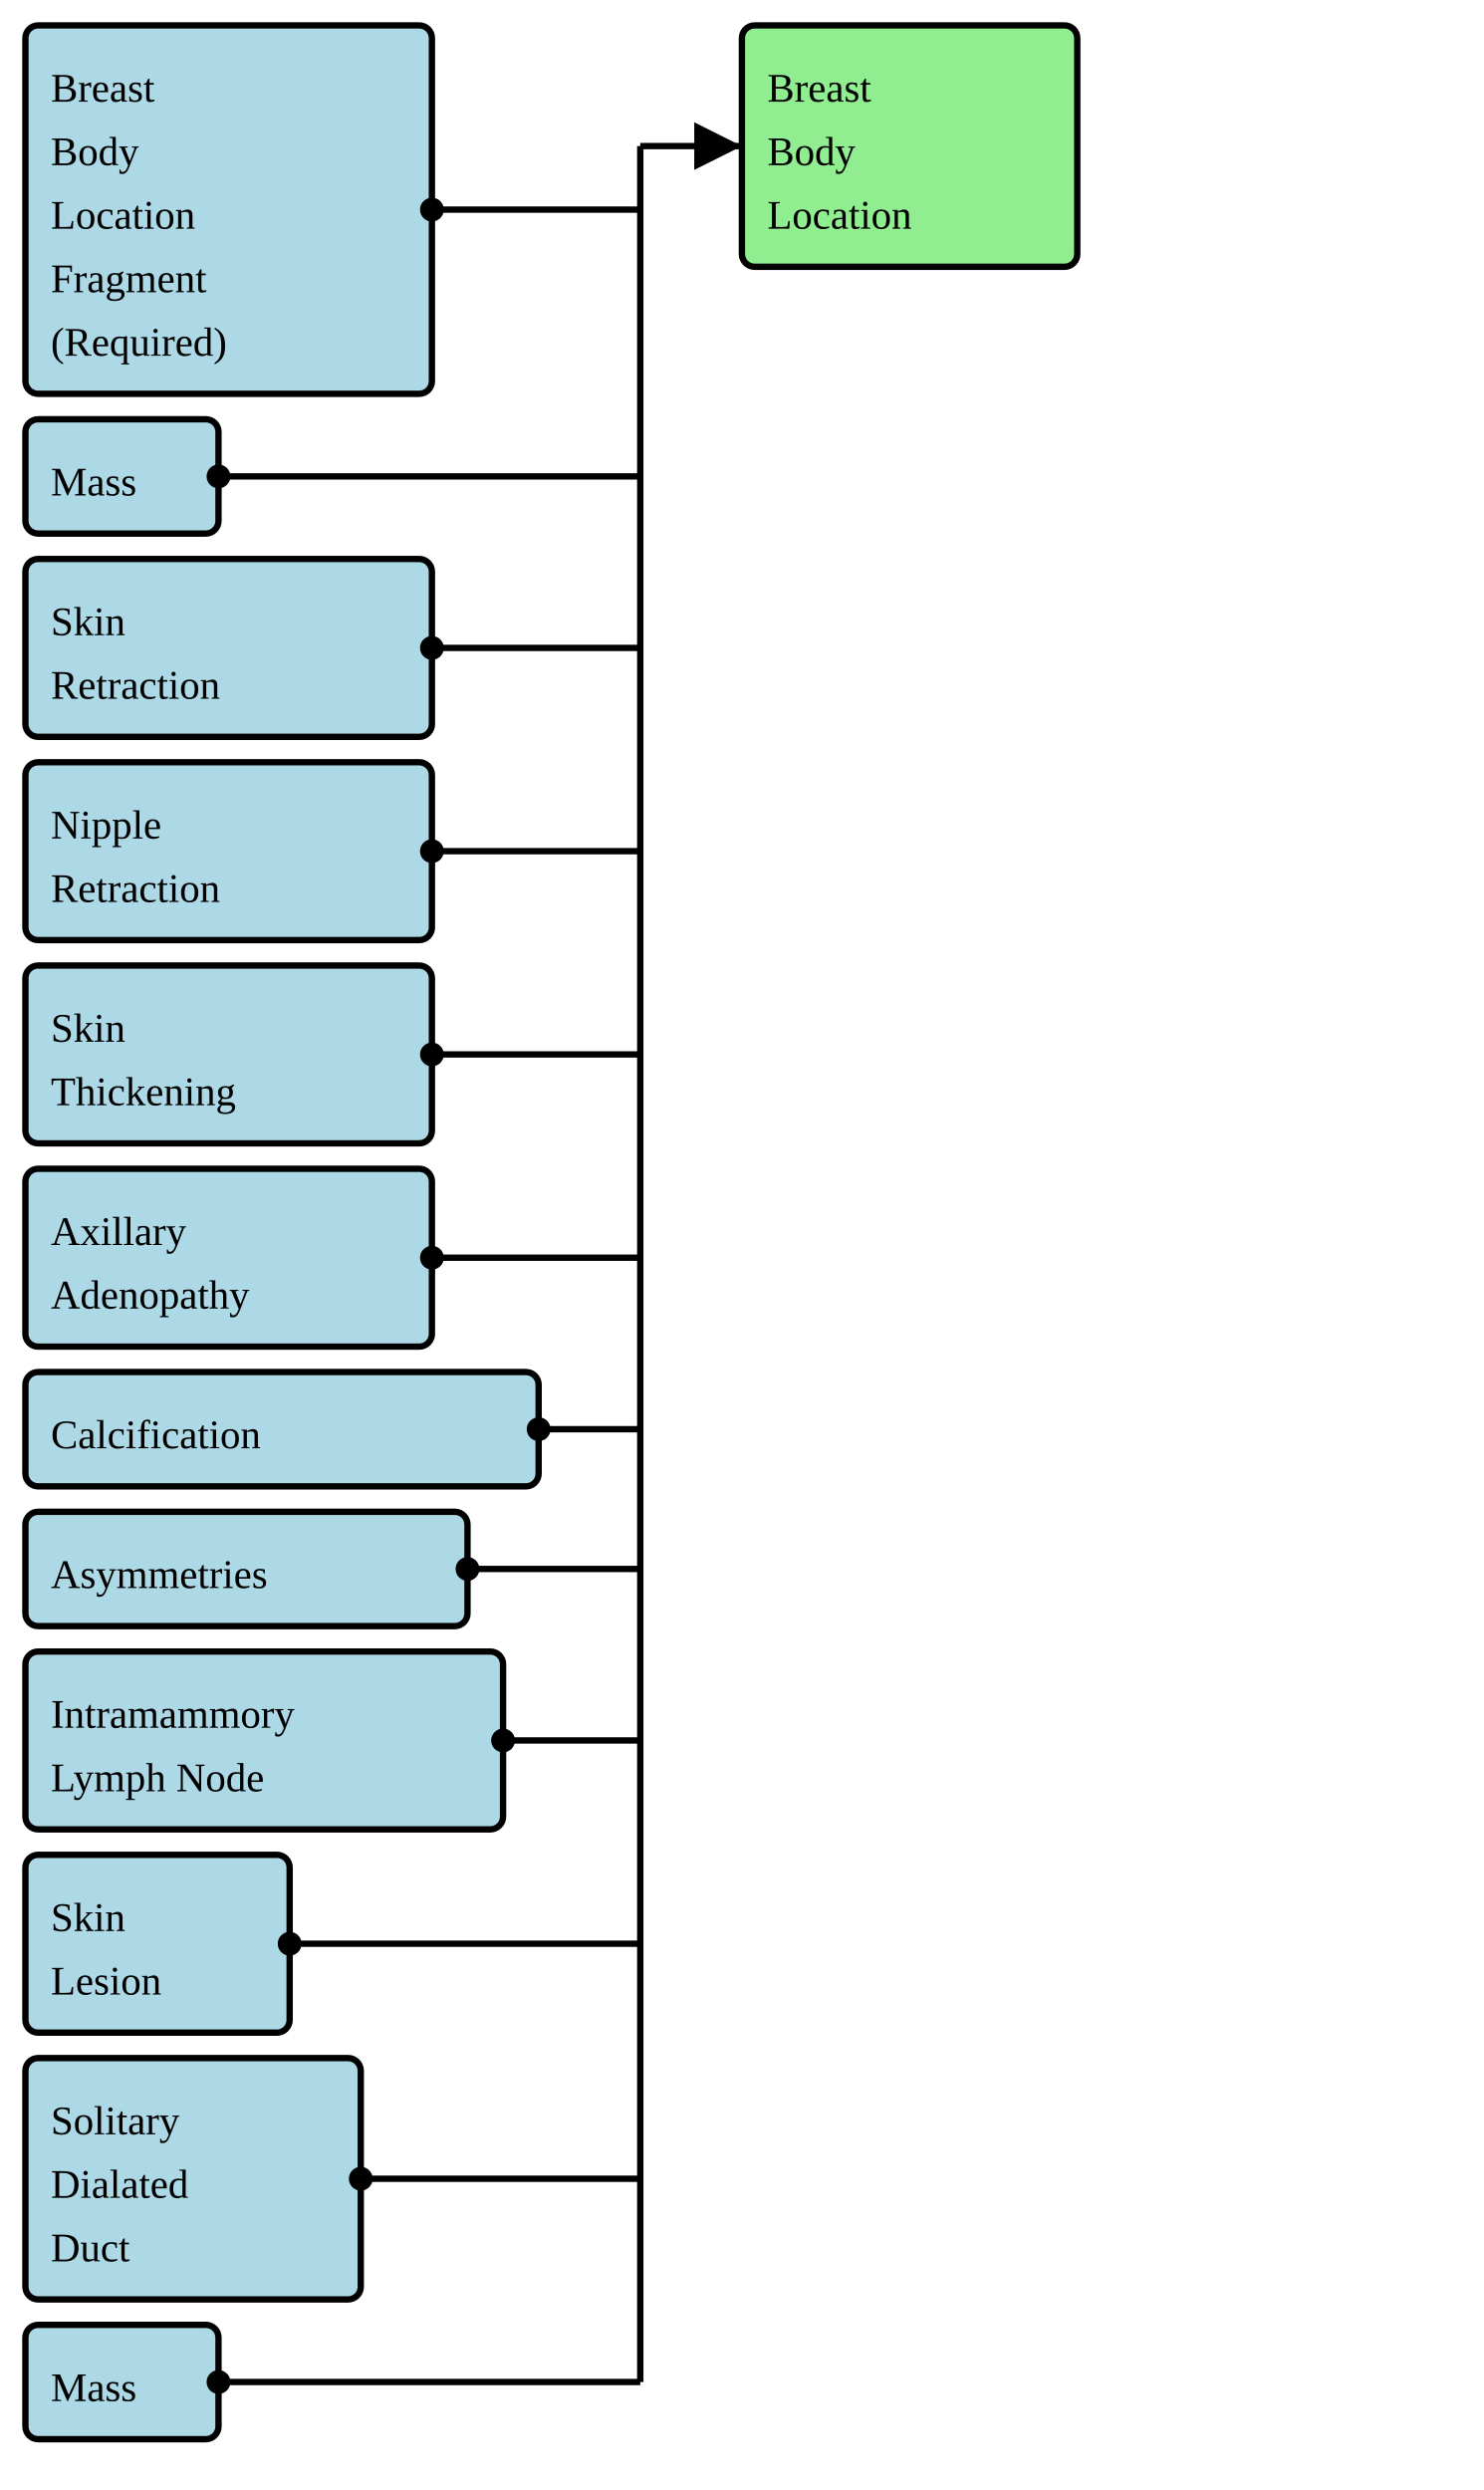
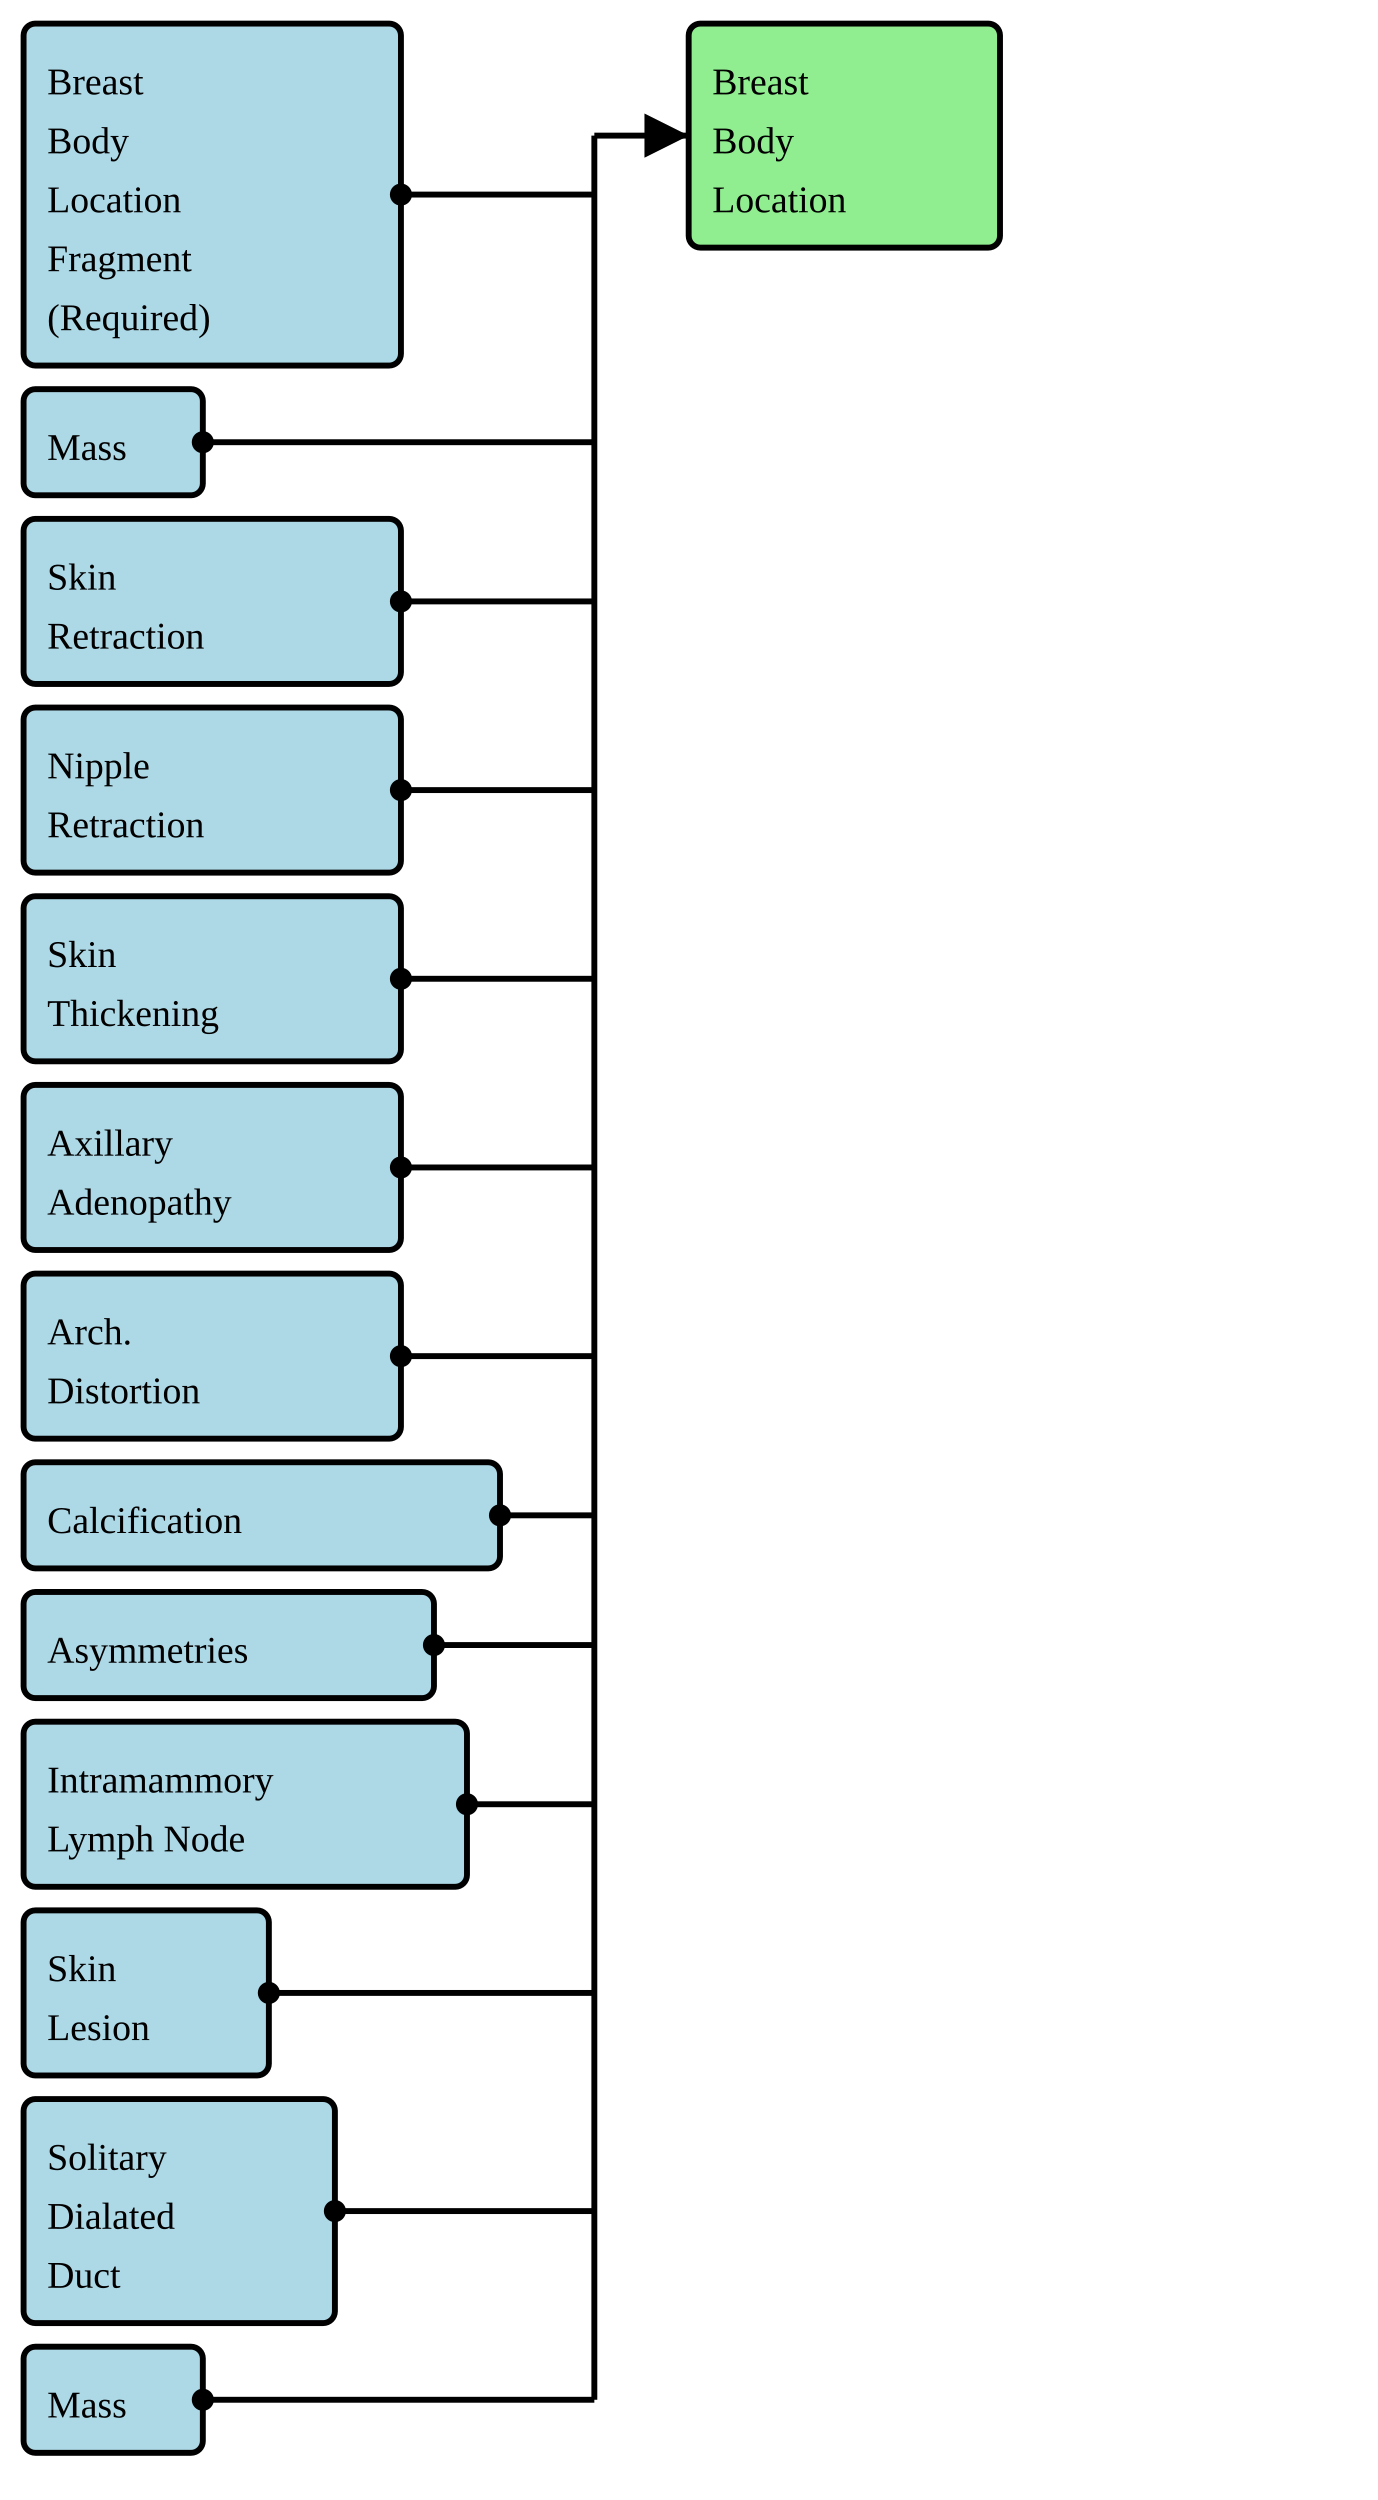
- <svg xmlns="http://www.w3.org/2000/svg" version="1.1" width="438" height="735">
+ <svg xmlns="http://www.w3.org/2000/svg" version="1.1" width="438" height="795">
  <defs>
    <marker id="arrowStart" markerWidth="3.75" markerHeight="3.75" markerUnits="px" refX="1.875" refY="1.875">
      <circle fill="Black" stroke-width="0" cx="1.875" cy="1.875" r="1.875" />
    </marker>
    <marker id="arrowEnd" markerWidth="7.5" markerHeight="7.5" markerUnits="px" refX="7.5" refY="3.75">
      <polygon fill="Black" stroke-width="0" points="0 0 7.5 3.75 0 7.5" />
    </marker>
  </defs>
  <g>
    <g>
      <rect fill="LightBlue" stroke="Black" stroke-width="1.875" x="7.5" y="7.5" width="120" height="108.75" rx="3.75" ry="3.75" />
      <a href="./StructureDefinition-BreastBodyLocationRequiredFragment.html" target="_blank">
        <text x="15" y="30">Breast</text>
      </a>
      <a href="./StructureDefinition-BreastBodyLocationRequiredFragment.html" target="_blank">
        <text x="15" y="48.75">Body</text>
      </a>
      <a href="./StructureDefinition-BreastBodyLocationRequiredFragment.html" target="_blank">
        <text x="15" y="67.5">Location</text>
      </a>
      <a href="./StructureDefinition-BreastBodyLocationRequiredFragment.html" target="_blank">
        <text x="15" y="86.25">Fragment</text>
      </a>
      <a href="./StructureDefinition-BreastBodyLocationRequiredFragment.html" target="_blank">
        <text x="15" y="105">(Required)</text>
      </a>
    </g>
    <g>
      <rect fill="LightBlue" stroke="Black" stroke-width="1.875" x="7.5" y="123.75" width="57" height="33.75" rx="3.75" ry="3.75" />
      <a href="./StructureDefinition-BreastRadMammoMass.html" target="_blank">
        <text x="15" y="146.25">Mass</text>
      </a>
    </g>
    <g>
      <rect fill="LightBlue" stroke="Black" stroke-width="1.875" x="7.5" y="165" width="120" height="52.5" rx="3.75" ry="3.75" />
      <a href="./StructureDefinition-BreastRadMammoSkinRetraction.html" target="_blank">
        <text x="15" y="187.5">Skin</text>
      </a>
      <a href="./StructureDefinition-BreastRadMammoSkinRetraction.html" target="_blank">
        <text x="15" y="206.25">Retraction</text>
      </a>
    </g>
    <g>
      <rect fill="LightBlue" stroke="Black" stroke-width="1.875" x="7.5" y="225" width="120" height="52.5" rx="3.75" ry="3.75" />
      <a href="./StructureDefinition-BreastRadMammoNippleRetraction.html" target="_blank">
        <text x="15" y="247.5">Nipple</text>
      </a>
      <a href="./StructureDefinition-BreastRadMammoNippleRetraction.html" target="_blank">
        <text x="15" y="266.25">Retraction</text>
      </a>
    </g>
    <g>
      <rect fill="LightBlue" stroke="Black" stroke-width="1.875" x="7.5" y="285" width="120" height="52.5" rx="3.75" ry="3.75" />
      <a href="./StructureDefinition-BreastRadMammoSkinThickening.html" target="_blank">
        <text x="15" y="307.5">Skin</text>
      </a>
      <a href="./StructureDefinition-BreastRadMammoSkinThickening.html" target="_blank">
        <text x="15" y="326.25">Thickening</text>
      </a>
    </g>
    <g>
      <rect fill="LightBlue" stroke="Black" stroke-width="1.875" x="7.5" y="345" width="120" height="52.5" rx="3.75" ry="3.75" />
      <a href="./StructureDefinition-BreastRadMammoAxillaryAdenopathy.html" target="_blank">
        <text x="15" y="367.5">Axillary</text>
      </a>
      <a href="./StructureDefinition-BreastRadMammoAxillaryAdenopathy.html" target="_blank">
        <text x="15" y="386.25">Adenopathy</text>
      </a>
    </g>
    <g>
-       <rect fill="LightBlue" stroke="Black" stroke-width="1.875" x="7.5" y="405" width="151.5" height="33.75" rx="3.75" ry="3.75" />
-       <a href="./StructureDefinition-BreastRadMammoCalcification.html" target="_blank">
-         <text x="15" y="427.5">Calcification</text>
+       <rect fill="LightBlue" stroke="Black" stroke-width="1.875" x="7.5" y="405" width="120" height="52.5" rx="3.75" ry="3.75" />
+       <a href="./StructureDefinition-BreastRadMammoArchitecturalDistortion.html" target="_blank">
+         <text x="15" y="427.5">Arch.</text>
+       </a>
+       <a href="./StructureDefinition-BreastRadMammoArchitecturalDistortion.html" target="_blank">
+         <text x="15" y="446.25">Distortion</text>
      </a>
    </g>
    <g>
-       <rect fill="LightBlue" stroke="Black" stroke-width="1.875" x="7.5" y="446.25" width="130.5" height="33.75" rx="3.75" ry="3.75" />
-       <a href="./StructureDefinition-BreastRadMammoAsymmetries.html" target="_blank">
-         <text x="15" y="468.75">Asymmetries</text>
+       <rect fill="LightBlue" stroke="Black" stroke-width="1.875" x="7.5" y="465" width="151.5" height="33.75" rx="3.75" ry="3.75" />
+       <a href="./StructureDefinition-BreastRadMammoCalcification.html" target="_blank">
+         <text x="15" y="487.5">Calcification</text>
      </a>
    </g>
    <g>
-       <rect fill="LightBlue" stroke="Black" stroke-width="1.875" x="7.5" y="487.5" width="141" height="52.5" rx="3.75" ry="3.75" />
-       <a href="./StructureDefinition-BreastRadMammoIntramammaryLymphNode.html" target="_blank">
-         <text x="15" y="510">Intramammory</text>
-       </a>
-       <a href="./StructureDefinition-BreastRadMammoIntramammaryLymphNode.html" target="_blank">
-         <text x="15" y="528.75">Lymph Node</text>
+       <rect fill="LightBlue" stroke="Black" stroke-width="1.875" x="7.5" y="506.25" width="130.5" height="33.75" rx="3.75" ry="3.75" />
+       <a href="./StructureDefinition-BreastRadMammoAsymmetries.html" target="_blank">
+         <text x="15" y="528.75">Asymmetries</text>
      </a>
    </g>
    <g>
-       <rect fill="LightBlue" stroke="Black" stroke-width="1.875" x="7.5" y="547.5" width="78" height="52.5" rx="3.75" ry="3.75" />
-       <a href="./StructureDefinition-BreastRadMammoSkinLesion.html" target="_blank">
-         <text x="15" y="570">Skin</text>
+       <rect fill="LightBlue" stroke="Black" stroke-width="1.875" x="7.5" y="547.5" width="141" height="52.5" rx="3.75" ry="3.75" />
+       <a href="./StructureDefinition-BreastRadMammoIntramammaryLymphNode.html" target="_blank">
+         <text x="15" y="570">Intramammory</text>
      </a>
-       <a href="./StructureDefinition-BreastRadMammoSkinLesion.html" target="_blank">
-         <text x="15" y="588.75">Lesion</text>
+       <a href="./StructureDefinition-BreastRadMammoIntramammaryLymphNode.html" target="_blank">
+         <text x="15" y="588.75">Lymph Node</text>
      </a>
    </g>
    <g>
-       <rect fill="LightBlue" stroke="Black" stroke-width="1.875" x="7.5" y="607.5" width="99" height="71.25" rx="3.75" ry="3.75" />
-       <a href="./StructureDefinition-BreastRadMammoSolitaryDilatedDuct.html" target="_blank">
-         <text x="15" y="630">Solitary</text>
+       <rect fill="LightBlue" stroke="Black" stroke-width="1.875" x="7.5" y="607.5" width="78" height="52.5" rx="3.75" ry="3.75" />
+       <a href="./StructureDefinition-BreastRadMammoSkinLesion.html" target="_blank">
+         <text x="15" y="630">Skin</text>
      </a>
-       <a href="./StructureDefinition-BreastRadMammoSolitaryDilatedDuct.html" target="_blank">
-         <text x="15" y="648.75">Dialated</text>
-       </a>
-       <a href="./StructureDefinition-BreastRadMammoSolitaryDilatedDuct.html" target="_blank">
-         <text x="15" y="667.5">Duct</text>
+       <a href="./StructureDefinition-BreastRadMammoSkinLesion.html" target="_blank">
+         <text x="15" y="648.75">Lesion</text>
      </a>
    </g>
    <g>
-       <rect fill="LightBlue" stroke="Black" stroke-width="1.875" x="7.5" y="686.25" width="57" height="33.75" rx="3.75" ry="3.75" />
+       <rect fill="LightBlue" stroke="Black" stroke-width="1.875" x="7.5" y="667.5" width="99" height="71.25" rx="3.75" ry="3.75" />
+       <a href="./StructureDefinition-BreastRadMammoSolitaryDilatedDuct.html" target="_blank">
+         <text x="15" y="690">Solitary</text>
+       </a>
+       <a href="./StructureDefinition-BreastRadMammoSolitaryDilatedDuct.html" target="_blank">
+         <text x="15" y="708.75">Dialated</text>
+       </a>
+       <a href="./StructureDefinition-BreastRadMammoSolitaryDilatedDuct.html" target="_blank">
+         <text x="15" y="727.5">Duct</text>
+       </a>
+     </g>
+     <g>
+       <rect fill="LightBlue" stroke="Black" stroke-width="1.875" x="7.5" y="746.25" width="57" height="33.75" rx="3.75" ry="3.75" />
      <a href="./StructureDefinition-BreastRadUSMass.html" target="_blank">
-         <text x="15" y="708.75">Mass</text>
+         <text x="15" y="768.75">Mass</text>
      </a>
    </g>
    <line stroke="Black" stroke-width="1.875" marker-end="url(#arrowEnd)" x1="189" y1="43.125" x2="219" y2="43.125" />
    <line stroke="Black" stroke-width="1.875" marker-start="url(#arrowStart)" x1="127.5" y1="61.875" x2="189" y2="61.875" />
    <line stroke="Black" stroke-width="1.875" marker-start="url(#arrowStart)" x1="64.5" y1="140.625" x2="189" y2="140.625" />
    <line stroke="Black" stroke-width="1.875" marker-start="url(#arrowStart)" x1="127.5" y1="191.25" x2="189" y2="191.25" />
    <line stroke="Black" stroke-width="1.875" marker-start="url(#arrowStart)" x1="127.5" y1="251.25" x2="189" y2="251.25" />
    <line stroke="Black" stroke-width="1.875" marker-start="url(#arrowStart)" x1="127.5" y1="311.25" x2="189" y2="311.25" />
    <line stroke="Black" stroke-width="1.875" marker-start="url(#arrowStart)" x1="127.5" y1="371.25" x2="189" y2="371.25" />
-     <line stroke="Black" stroke-width="1.875" marker-start="url(#arrowStart)" x1="159" y1="421.875" x2="189" y2="421.875" />
-     <line stroke="Black" stroke-width="1.875" marker-start="url(#arrowStart)" x1="138" y1="463.125" x2="189" y2="463.125" />
-     <line stroke="Black" stroke-width="1.875" marker-start="url(#arrowStart)" x1="148.5" y1="513.75" x2="189" y2="513.75" />
-     <line stroke="Black" stroke-width="1.875" marker-start="url(#arrowStart)" x1="85.5" y1="573.75" x2="189" y2="573.75" />
-     <line stroke="Black" stroke-width="1.875" marker-start="url(#arrowStart)" x1="106.5" y1="643.125" x2="189" y2="643.125" />
-     <line stroke="Black" stroke-width="1.875" marker-start="url(#arrowStart)" x1="64.5" y1="703.125" x2="189" y2="703.125" />
-     <line stroke="Black" stroke-width="1.875" x1="189" y1="43.125" x2="189" y2="703.125" />
+     <line stroke="Black" stroke-width="1.875" marker-start="url(#arrowStart)" x1="127.5" y1="431.25" x2="189" y2="431.25" />
+     <line stroke="Black" stroke-width="1.875" marker-start="url(#arrowStart)" x1="159" y1="481.875" x2="189" y2="481.875" />
+     <line stroke="Black" stroke-width="1.875" marker-start="url(#arrowStart)" x1="138" y1="523.125" x2="189" y2="523.125" />
+     <line stroke="Black" stroke-width="1.875" marker-start="url(#arrowStart)" x1="148.5" y1="573.75" x2="189" y2="573.75" />
+     <line stroke="Black" stroke-width="1.875" marker-start="url(#arrowStart)" x1="85.5" y1="633.75" x2="189" y2="633.75" />
+     <line stroke="Black" stroke-width="1.875" marker-start="url(#arrowStart)" x1="106.5" y1="703.125" x2="189" y2="703.125" />
+     <line stroke="Black" stroke-width="1.875" marker-start="url(#arrowStart)" x1="64.5" y1="763.125" x2="189" y2="763.125" />
+     <line stroke="Black" stroke-width="1.875" x1="189" y1="43.125" x2="189" y2="763.125" />
  </g>
  <g>
    <g>
      <rect fill="LightGreen" stroke="Black" stroke-width="1.875" x="219" y="7.5" width="99" height="71.25" rx="3.75" ry="3.75" />
      <text x="226.5" y="30">Breast</text>
      <text x="226.5" y="48.75">Body</text>
      <text x="226.5" y="67.5">Location</text>
    </g>
  </g>
  <g />
</svg>
